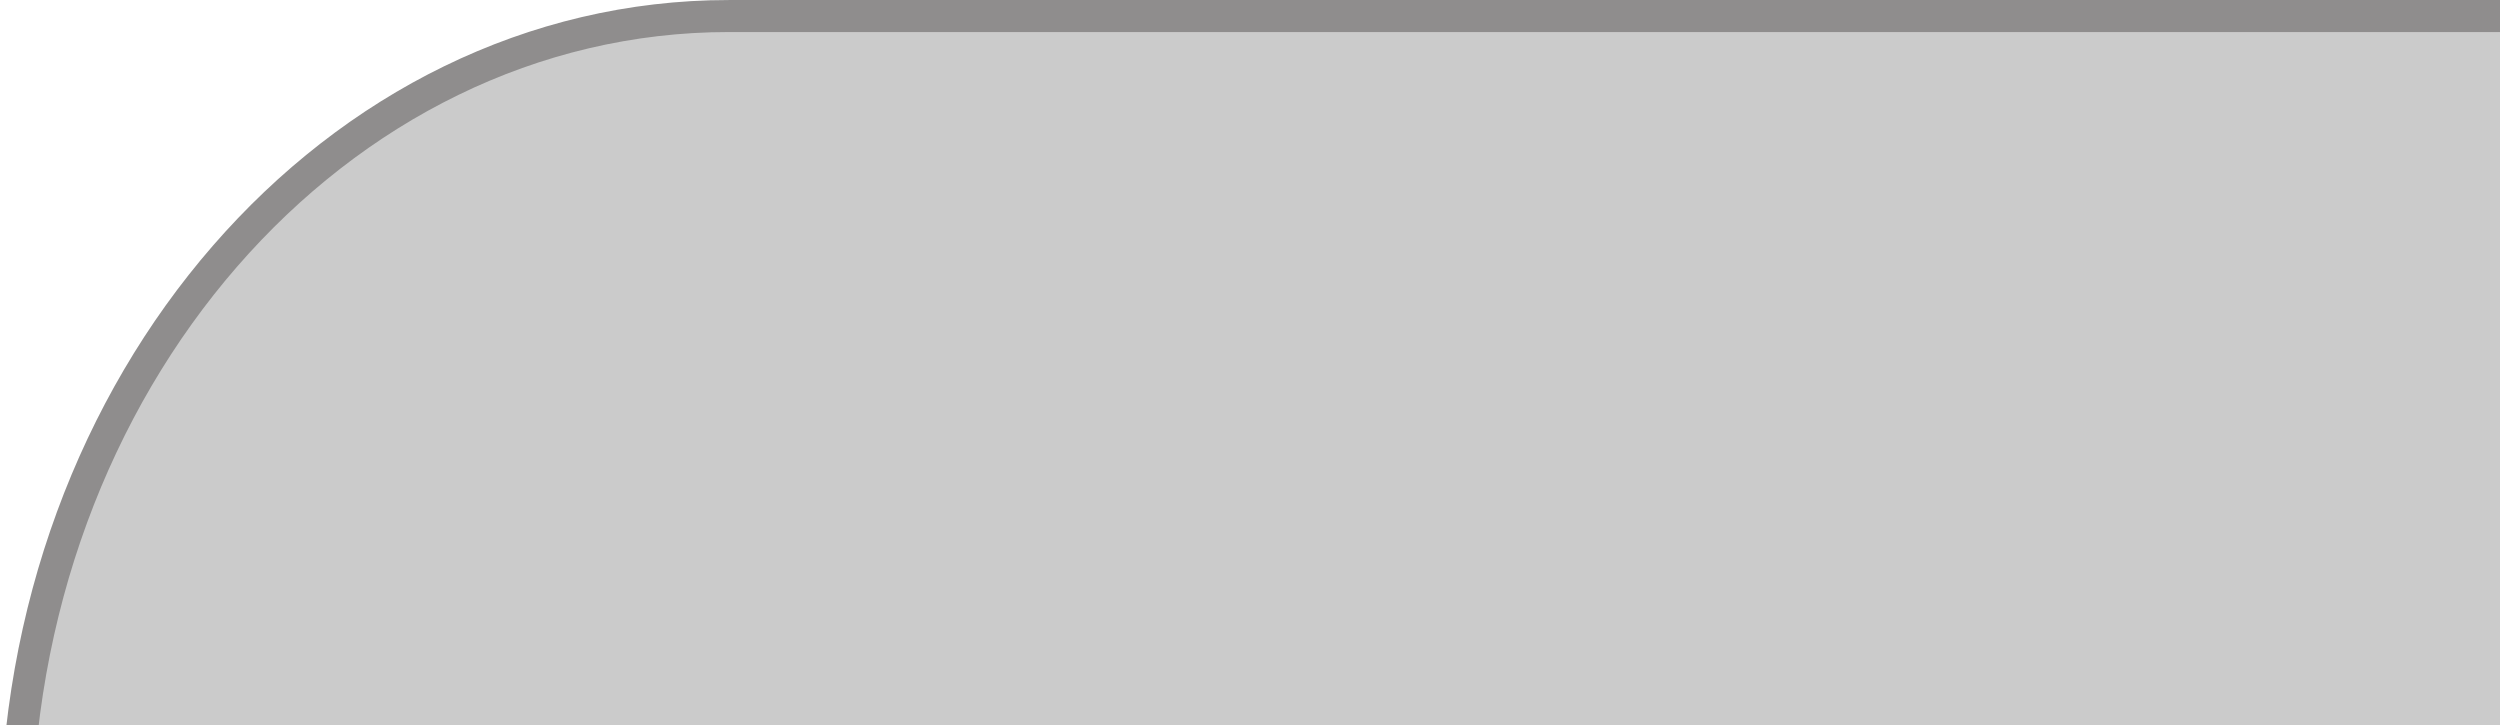
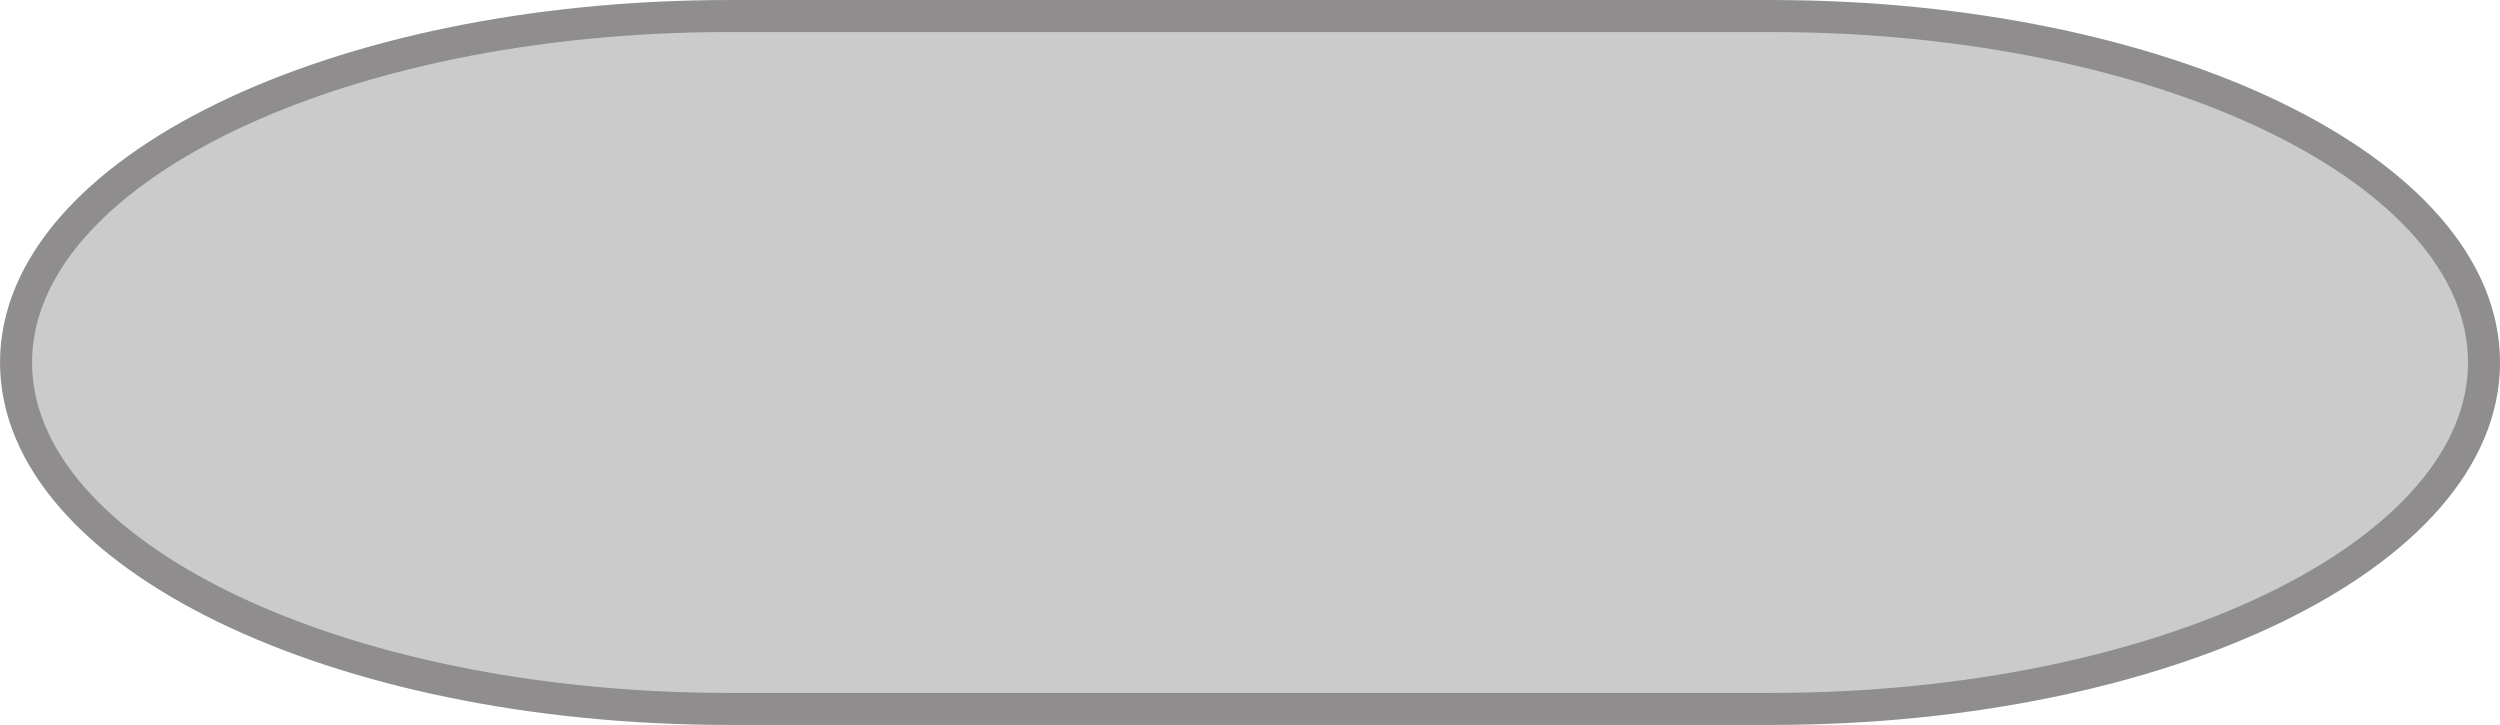
<svg xmlns="http://www.w3.org/2000/svg" id="svg8" version="1.1" viewBox="0 0 12.65 3.668" height="3.668mm" width="12.65mm">
  <defs id="defs2" />
  <g transform="translate(-18.06186,-81.56186)" id="layer1">
-     <rect ry="4.152" rx="3.607" y="81.643" x="18.143" height="32.506" width="125.488" id="rect865" style="opacity:0.523;fill:#767676;fill-opacity:0.723;stroke:#282525;stroke-width:0.162;stroke-linecap:round;stroke-linejoin:bevel;stroke-opacity:1;paint-order:markers fill stroke" />
+     <rect ry="4.152" rx="3.607" y="81.643" x="18.143" height="3.506" width="12.488" id="rect865" style="opacity:0.523;fill:#767676;fill-opacity:0.723;stroke:#282525;stroke-width:0.162;stroke-linecap:round;stroke-linejoin:bevel;stroke-opacity:1;paint-order:markers fill stroke" />
    <g transform="translate(-1.058333,-1.058333)" style="font-size:25.4px;line-height:1.25;font-family:Montserrat;-inkscape-font-specification:Montserrat;stroke-width:0.265" id="text869" aria-label="В путь">
      <path id="path871" style="stroke-width:0.265" d="m 55.232,98.006 q 1.854,0.381 2.819,1.499 0.965,1.092 0.965,2.87 0,2.311 -1.651,3.556 -1.626,1.245 -4.801,1.245 h -7.874 V 89.395 h 7.391 q 2.845,0 4.445,1.168 1.6,1.168 1.6,3.378 0,1.499 -0.762,2.54 -0.762,1.016 -2.134,1.524 z m -8.687,-0.559 h 5.436 q 2.057,0 3.15,-0.838 1.118,-0.838 1.118,-2.438 0,-1.6 -1.118,-2.438 -1.092,-0.838 -3.15,-0.838 h -5.436 z m 6.02,8.23 q 4.597,0 4.597,-3.429 0,-3.353 -4.597,-3.353 h -6.02 v 6.782 z" />
      <path id="path873" style="stroke-width:0.265" d="m 81.896,93.815 v 13.36 h -1.803 V 95.415 h -8.382 v 11.76 h -1.803 V 93.815 Z" />
      <path id="path875" style="stroke-width:0.265" d="m 98.377,93.815 -6.68,14.961 q -0.813,1.88 -1.88,2.667 -1.067,0.787 -2.565,0.787 -0.965,0 -1.803,-0.305 -0.838,-0.305 -1.448,-0.914 l 0.838,-1.346 q 1.016,1.016 2.438,1.016 0.914,0 1.549,-0.508 0.66,-0.508 1.219,-1.727 l 0.584,-1.295 -5.969,-13.335 h 1.88 l 5.029,11.354 5.029,-11.354 z" />
      <path id="path877" style="stroke-width:0.265" d="m 110.659,95.415 h -5.055 v 11.76 h -1.803 V 95.415 h -5.055 v -1.6 h 11.913 z" />
      <path id="path879" style="stroke-width:0.265" d="m 119.006,98.539 q 2.515,0.025 3.81,1.118 1.321,1.092 1.321,3.15 0,2.134 -1.422,3.277 -1.397,1.143 -4.064,1.118 l -5.385,-0.025 V 93.815 h 1.803 v 4.674 z m -0.457,7.29 q 1.854,0.025 2.794,-0.737 0.965,-0.787 0.965,-2.286 0,-1.473 -0.94,-2.184 -0.94,-0.711 -2.819,-0.737 l -3.48,-0.051 v 5.944 z" />
    </g>
  </g>
</svg>
